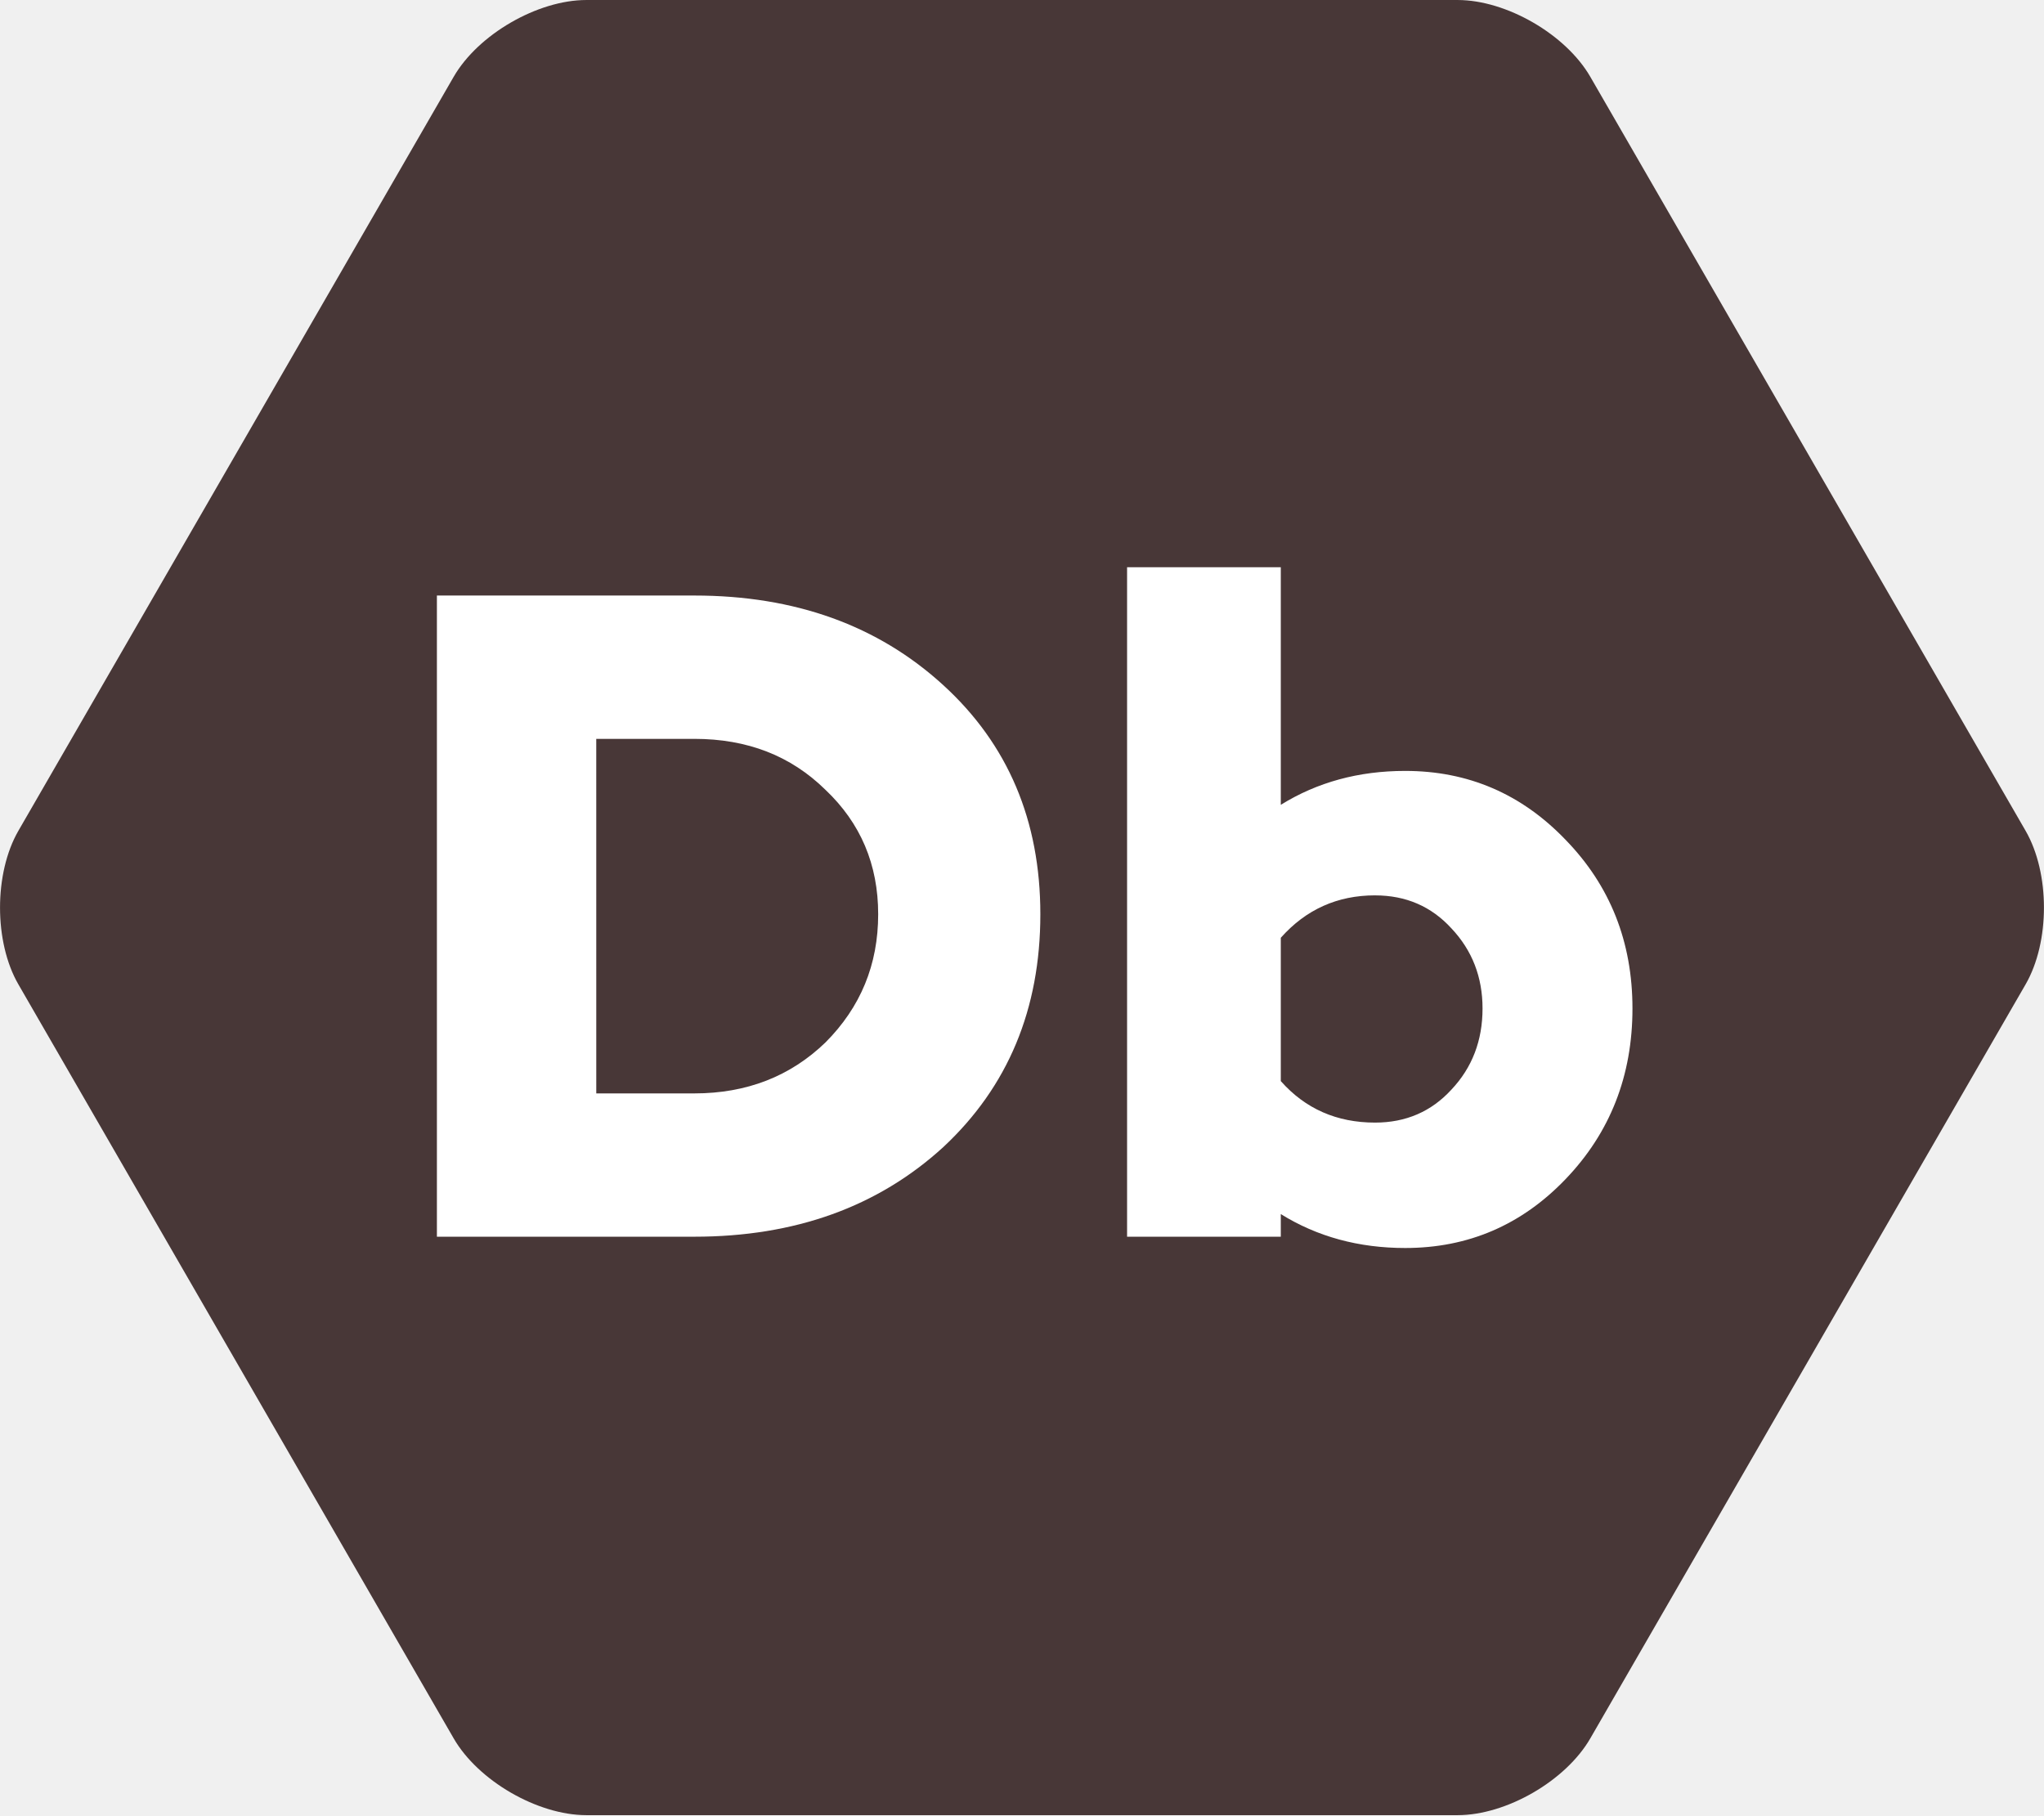
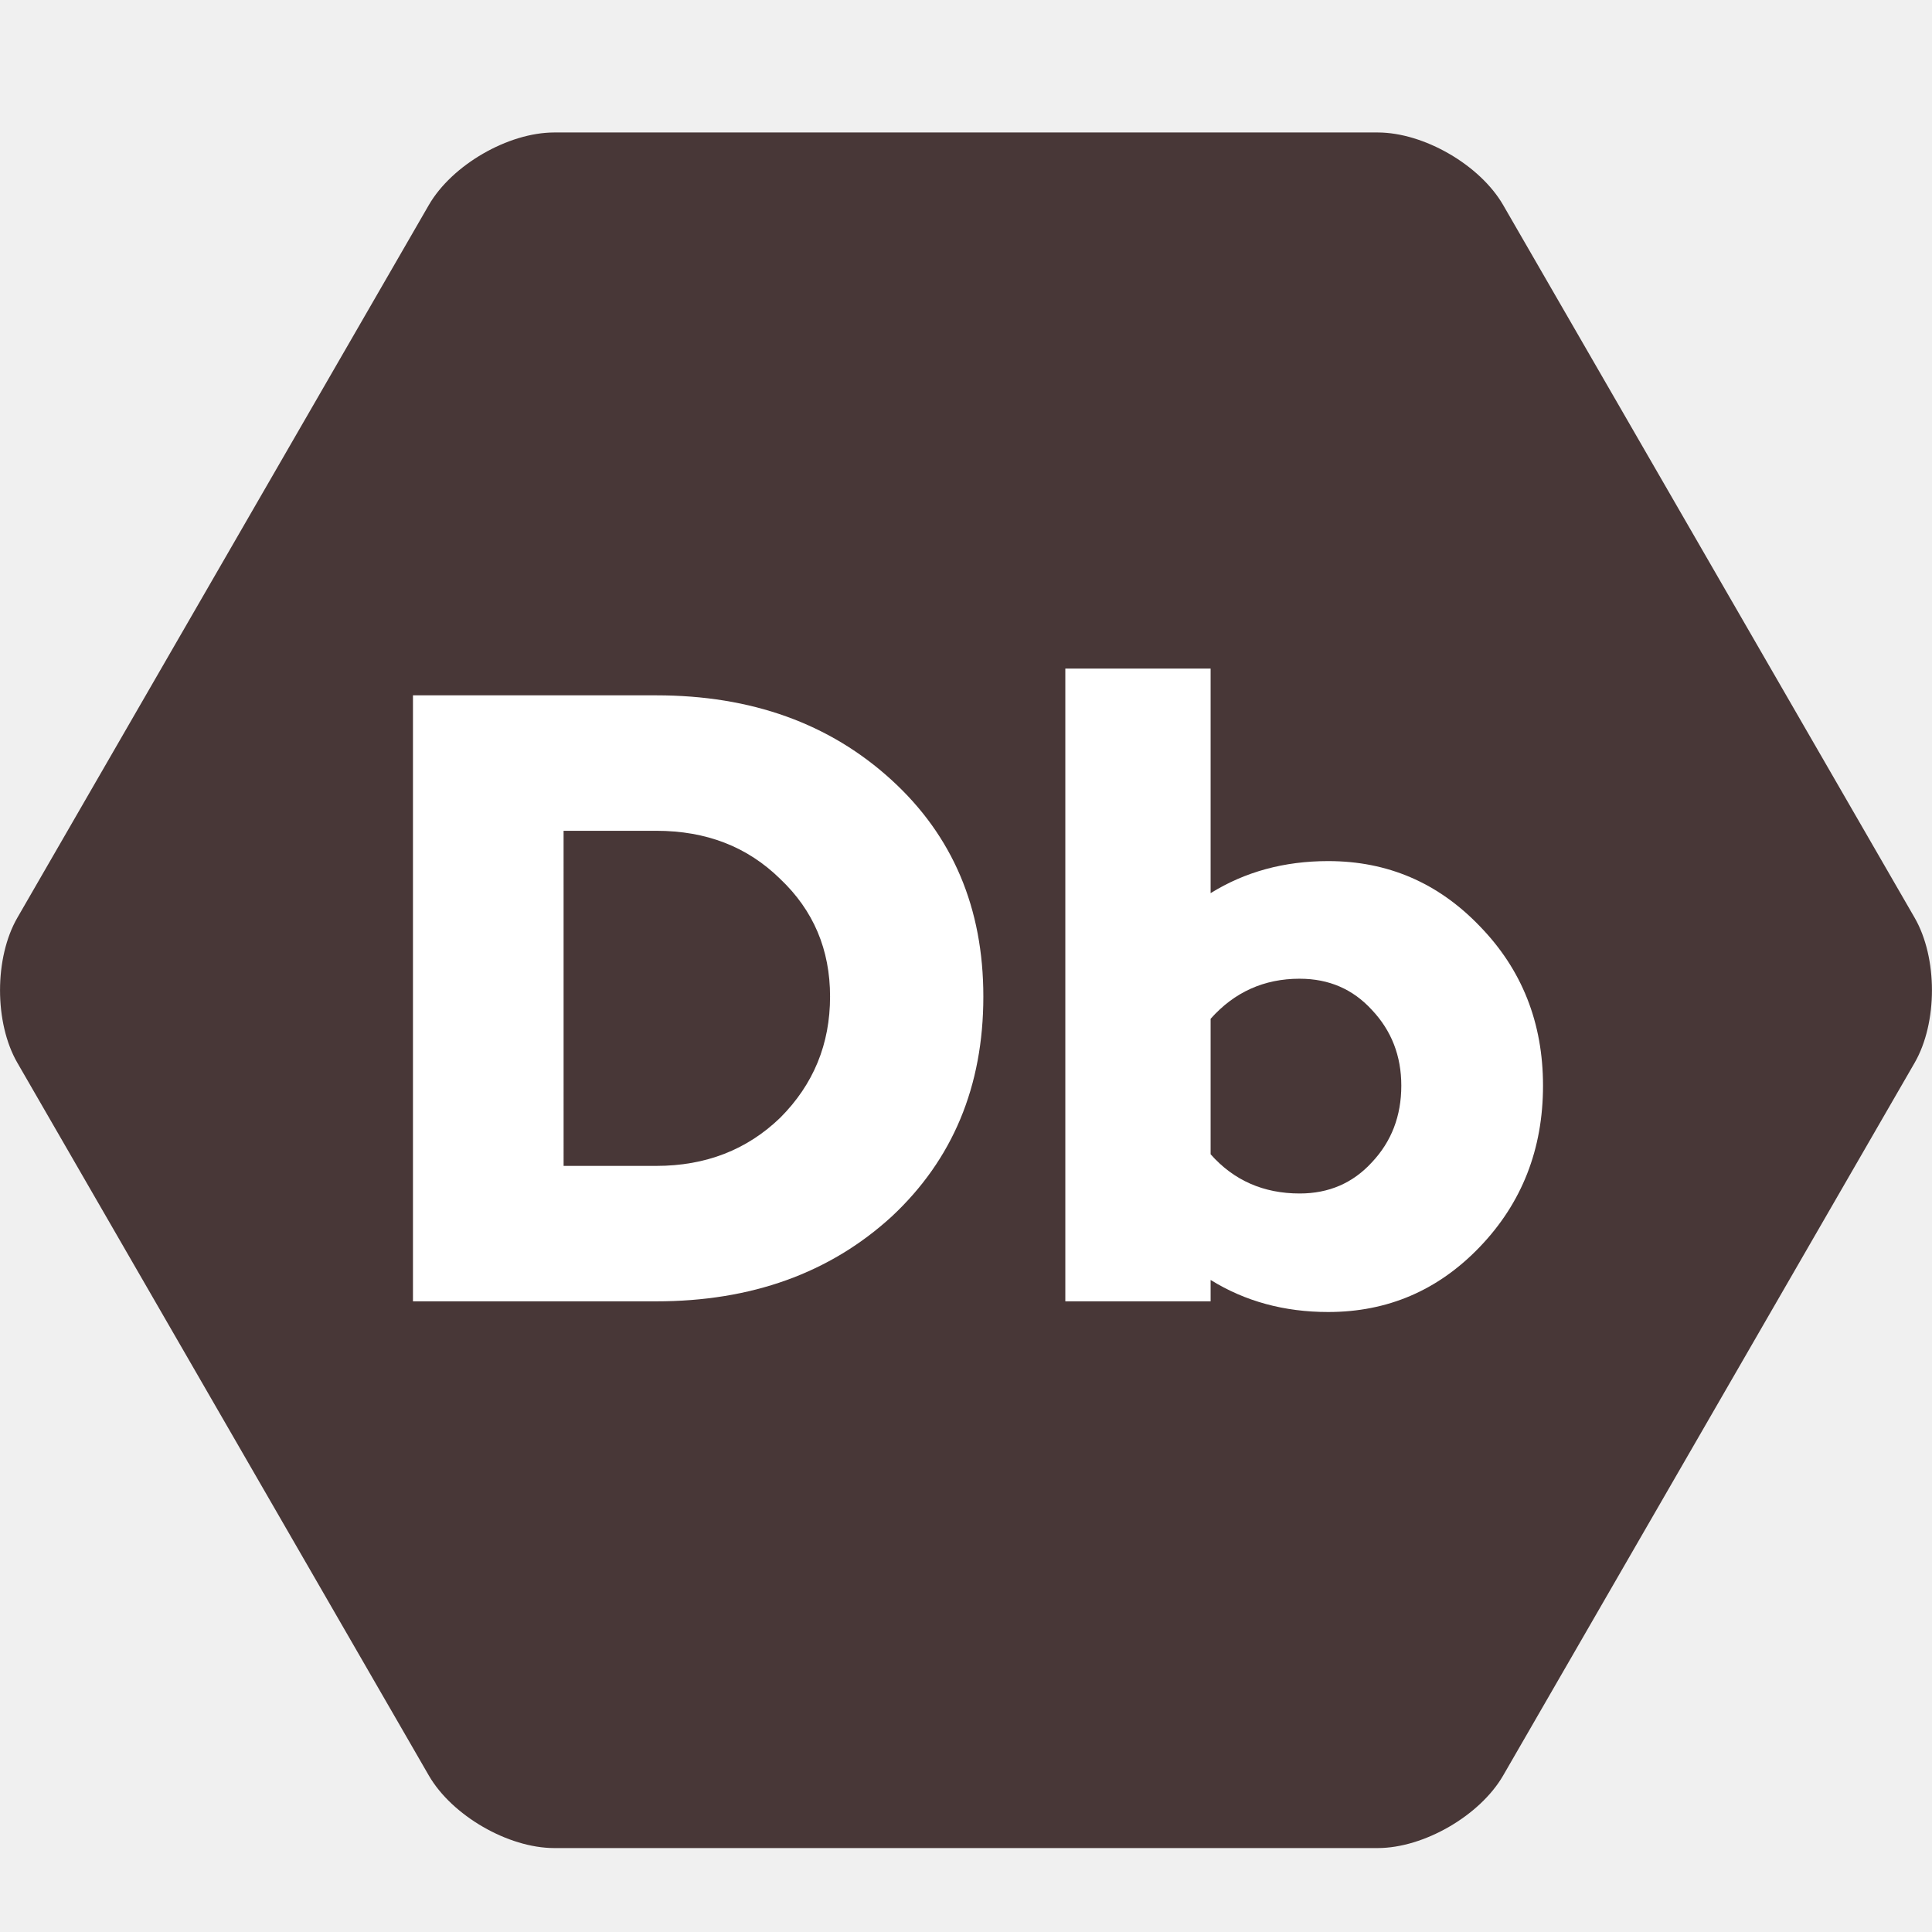
- <svg xmlns="http://www.w3.org/2000/svg" width="24.381mm" height="21.651mm" viewBox="0 0 24.381 21.651" version="1.1" id="svg559">
+ <svg xmlns="http://www.w3.org/2000/svg" width="24.381mm" height="24.381mm" viewBox="0 0 24.381 24.381" version="1.1" id="svg559">
  <defs id="defs553" />
-   <g id="layer1" transform="translate(-110.2738,-38.22218)">
-     <g transform="translate(108.1012,35.24628)" id="g539">
+   <g id="layer1" transform="translate(-110.2738,-35.49219)">
+     <g transform="translate(108.1012,34.18795)" id="g539">
      <path id="path530" d="m 9.167,2.976 c -0.582,0 -1.291,0.41 -1.583,0.916 l -5.192,8.993 c -0.292,0.506 -0.292,1.327 0,1.832 l 5.192,8.993 c 0.292,0.506 1.001,0.916 1.583,0.916 H 19.559 c 0.582,0 1.291,-0.41 1.583,-0.916 l 5.192,-8.993 c 0.292,-0.506 0.292,-1.327 0,-1.832 L 21.142,3.892 c -0.292,-0.506 -1.001,-0.916 -1.583,-0.916 z" style="fill:#483737;fill-opacity:1;fill-rule:nonzero;stroke:none;stroke-width:0.353" />
      <path id="path528" transform="scale(0.2645833)" d="m 59.023,36.818 v 30.18 h 6.93 v -1.02 c 1.644,1.02 3.512,1.529 5.609,1.529 2.834,0 5.243,-1.033 7.227,-3.102 2.012,-2.097 3.018,-4.663 3.018,-7.695 0,-3.004 -1.006,-5.539 -3.018,-7.607 C 76.805,47.035 74.396,46 71.562,46 c -2.097,0 -3.966,0.509 -5.609,1.529 V 36.818 Z m 11.18,14.793 c 1.389,0 2.537,0.496 3.443,1.488 0.935,0.992 1.402,2.194 1.402,3.611 0,1.445 -0.467,2.664 -1.402,3.656 -0.907,0.992 -2.055,1.488 -3.443,1.488 -1.729,0 -3.145,-0.624 -4.25,-1.871 v -6.461 c 1.134,-1.275 2.55,-1.912 4.25,-1.912 z" style="fill:#ffffff;fill-opacity:1;fill-rule:nonzero;stroke:none;stroke-width:1.333" />
      <path transform="scale(0.2645833)" id="path526" d="m 27.908,38.094 v 28.904 h 11.605 c 4.534,0 8.274,-1.345 11.221,-4.037 2.919,-2.72 4.379,-6.221 4.379,-10.5 0,-4.222 -1.46,-7.666 -4.379,-10.33 C 47.787,39.439 44.048,38.094 39.514,38.094 Z m 7.184,6.461 h 4.422 c 1.19,0 2.279,0.19 3.264,0.572 0.985,0.382 1.865,0.958 2.645,1.723 0.793,0.751 1.389,1.594 1.785,2.529 0.396,0.935 0.594,1.963 0.594,3.082 0,1.134 -0.197,2.181 -0.594,3.145 -0.396,0.964 -0.992,1.843 -1.785,2.637 -0.793,0.765 -1.681,1.338 -2.666,1.721 -0.985,0.382 -2.066,0.574 -3.242,0.574 h -4.422 z" style="fill:#ffffff;fill-opacity:1;fill-rule:nonzero;stroke:none;stroke-width:1.333" />
    </g>
  </g>
</svg>
